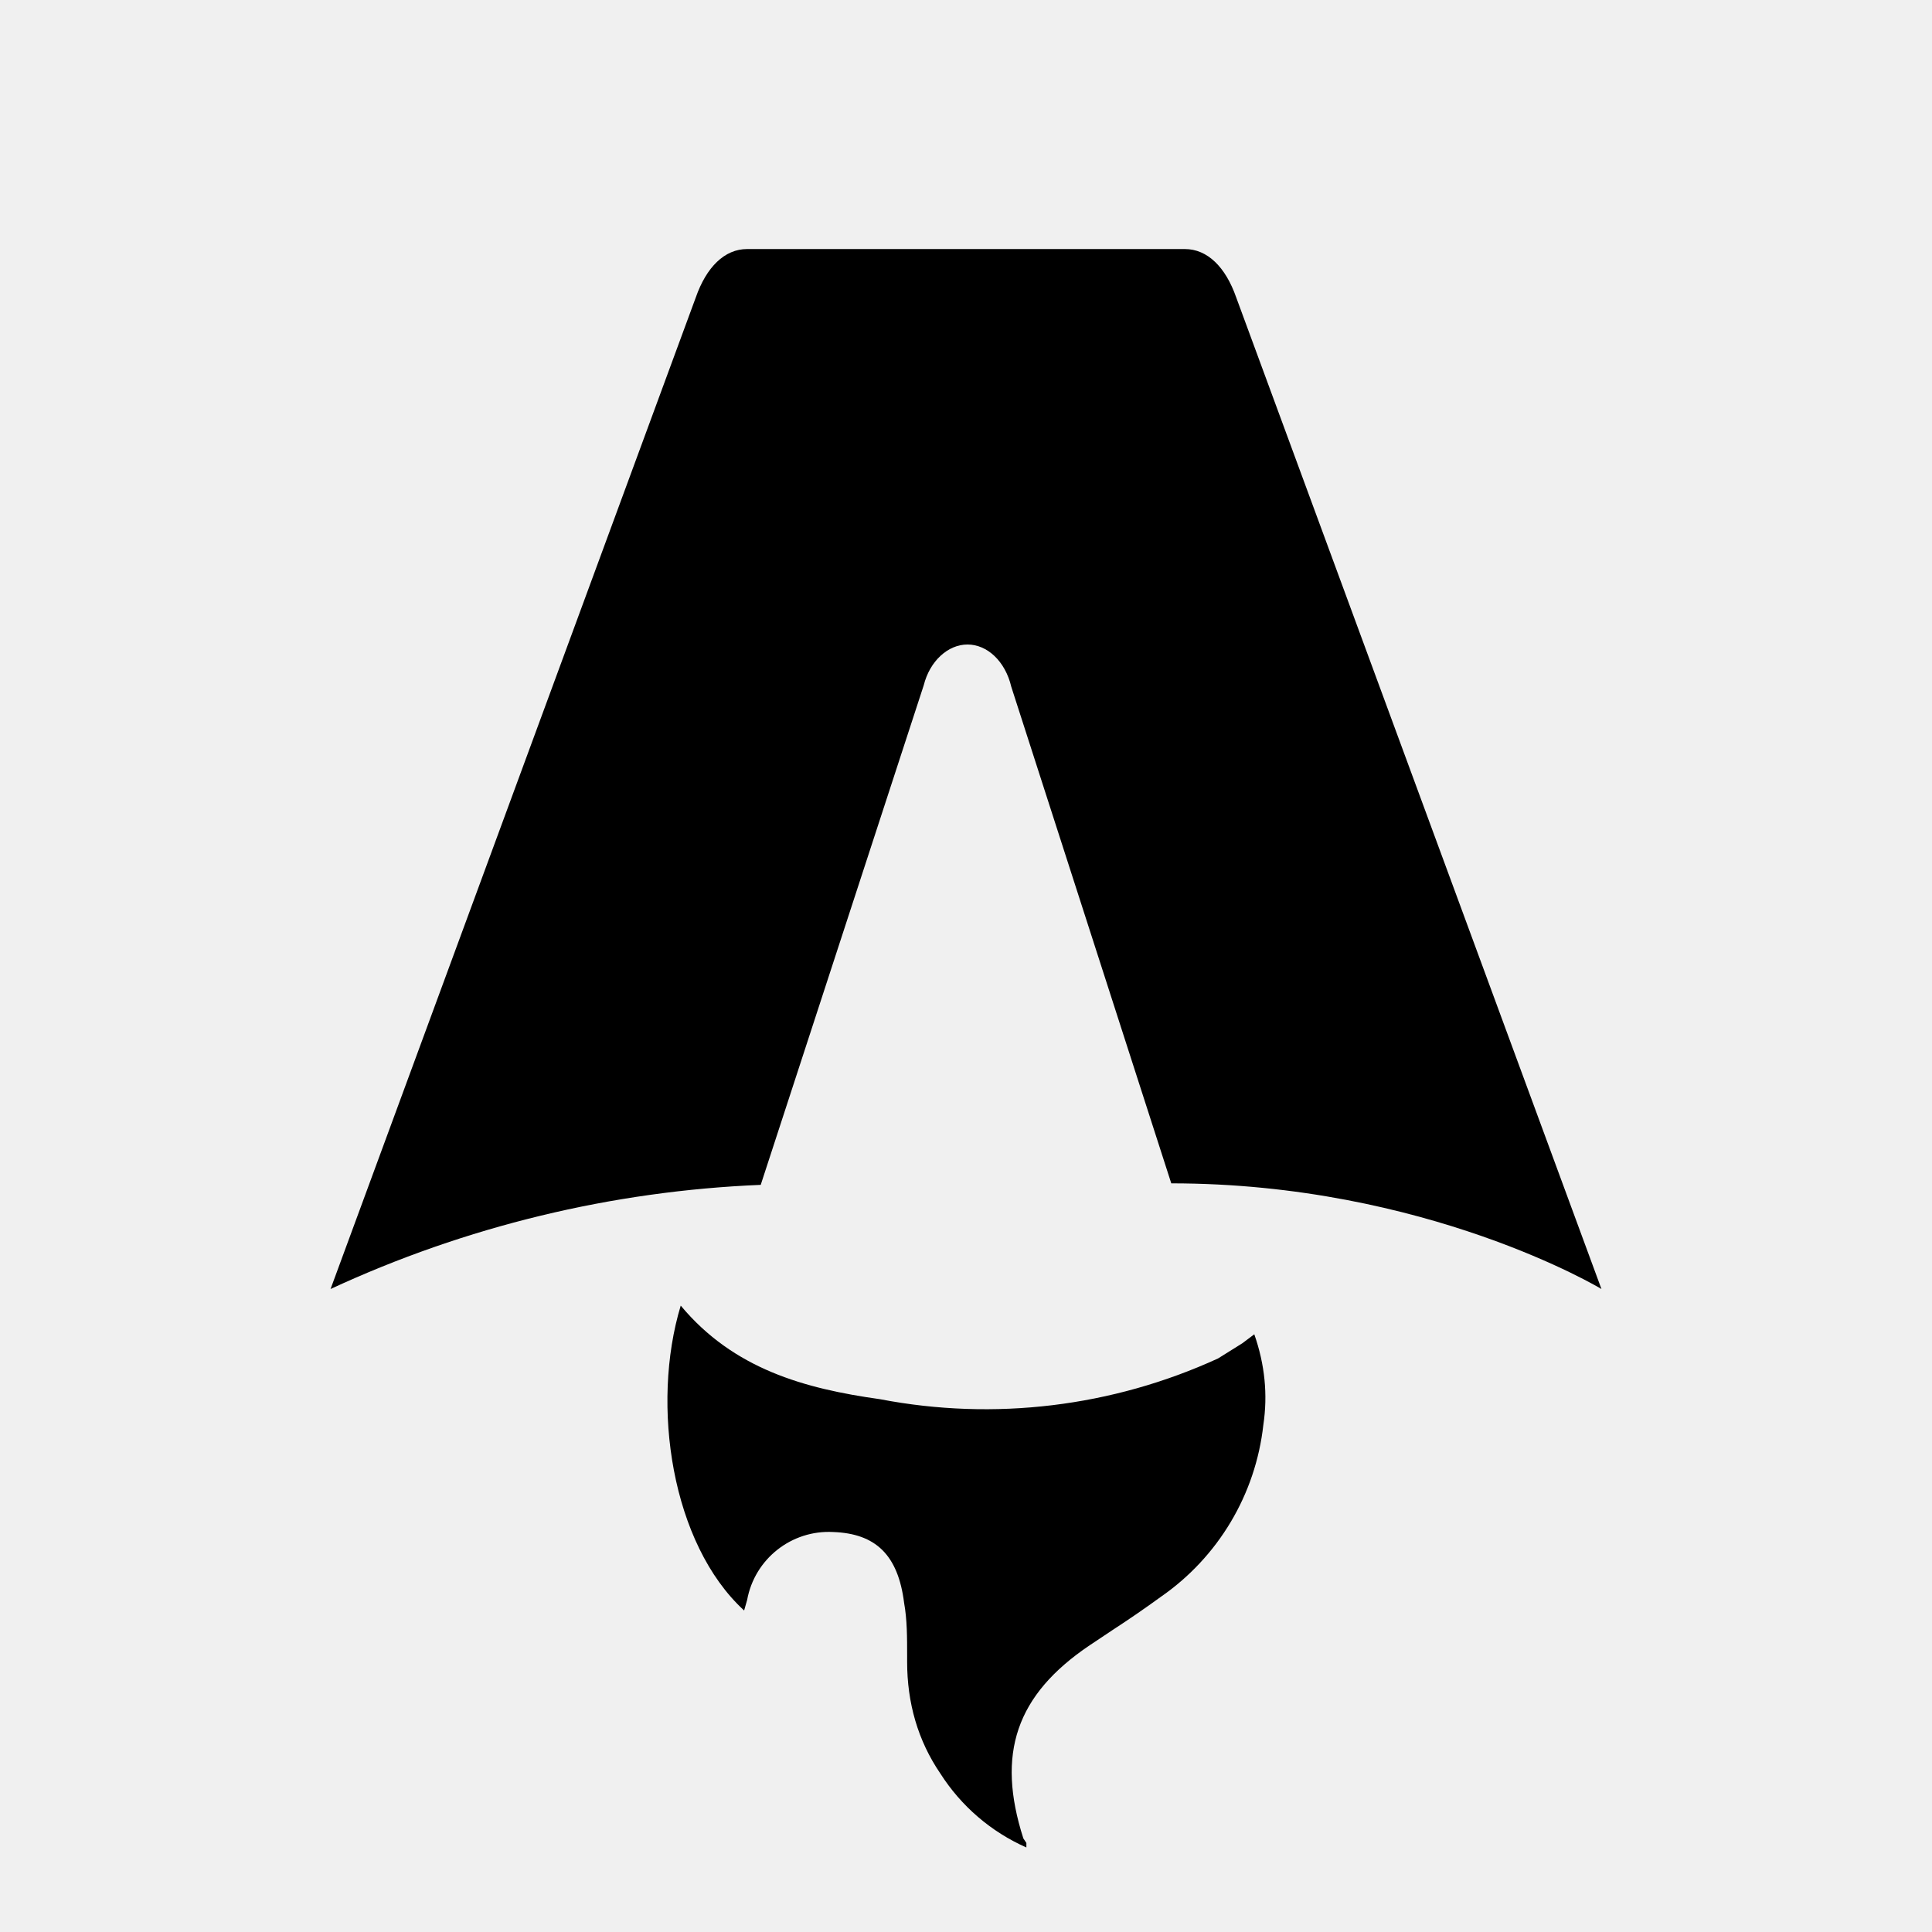
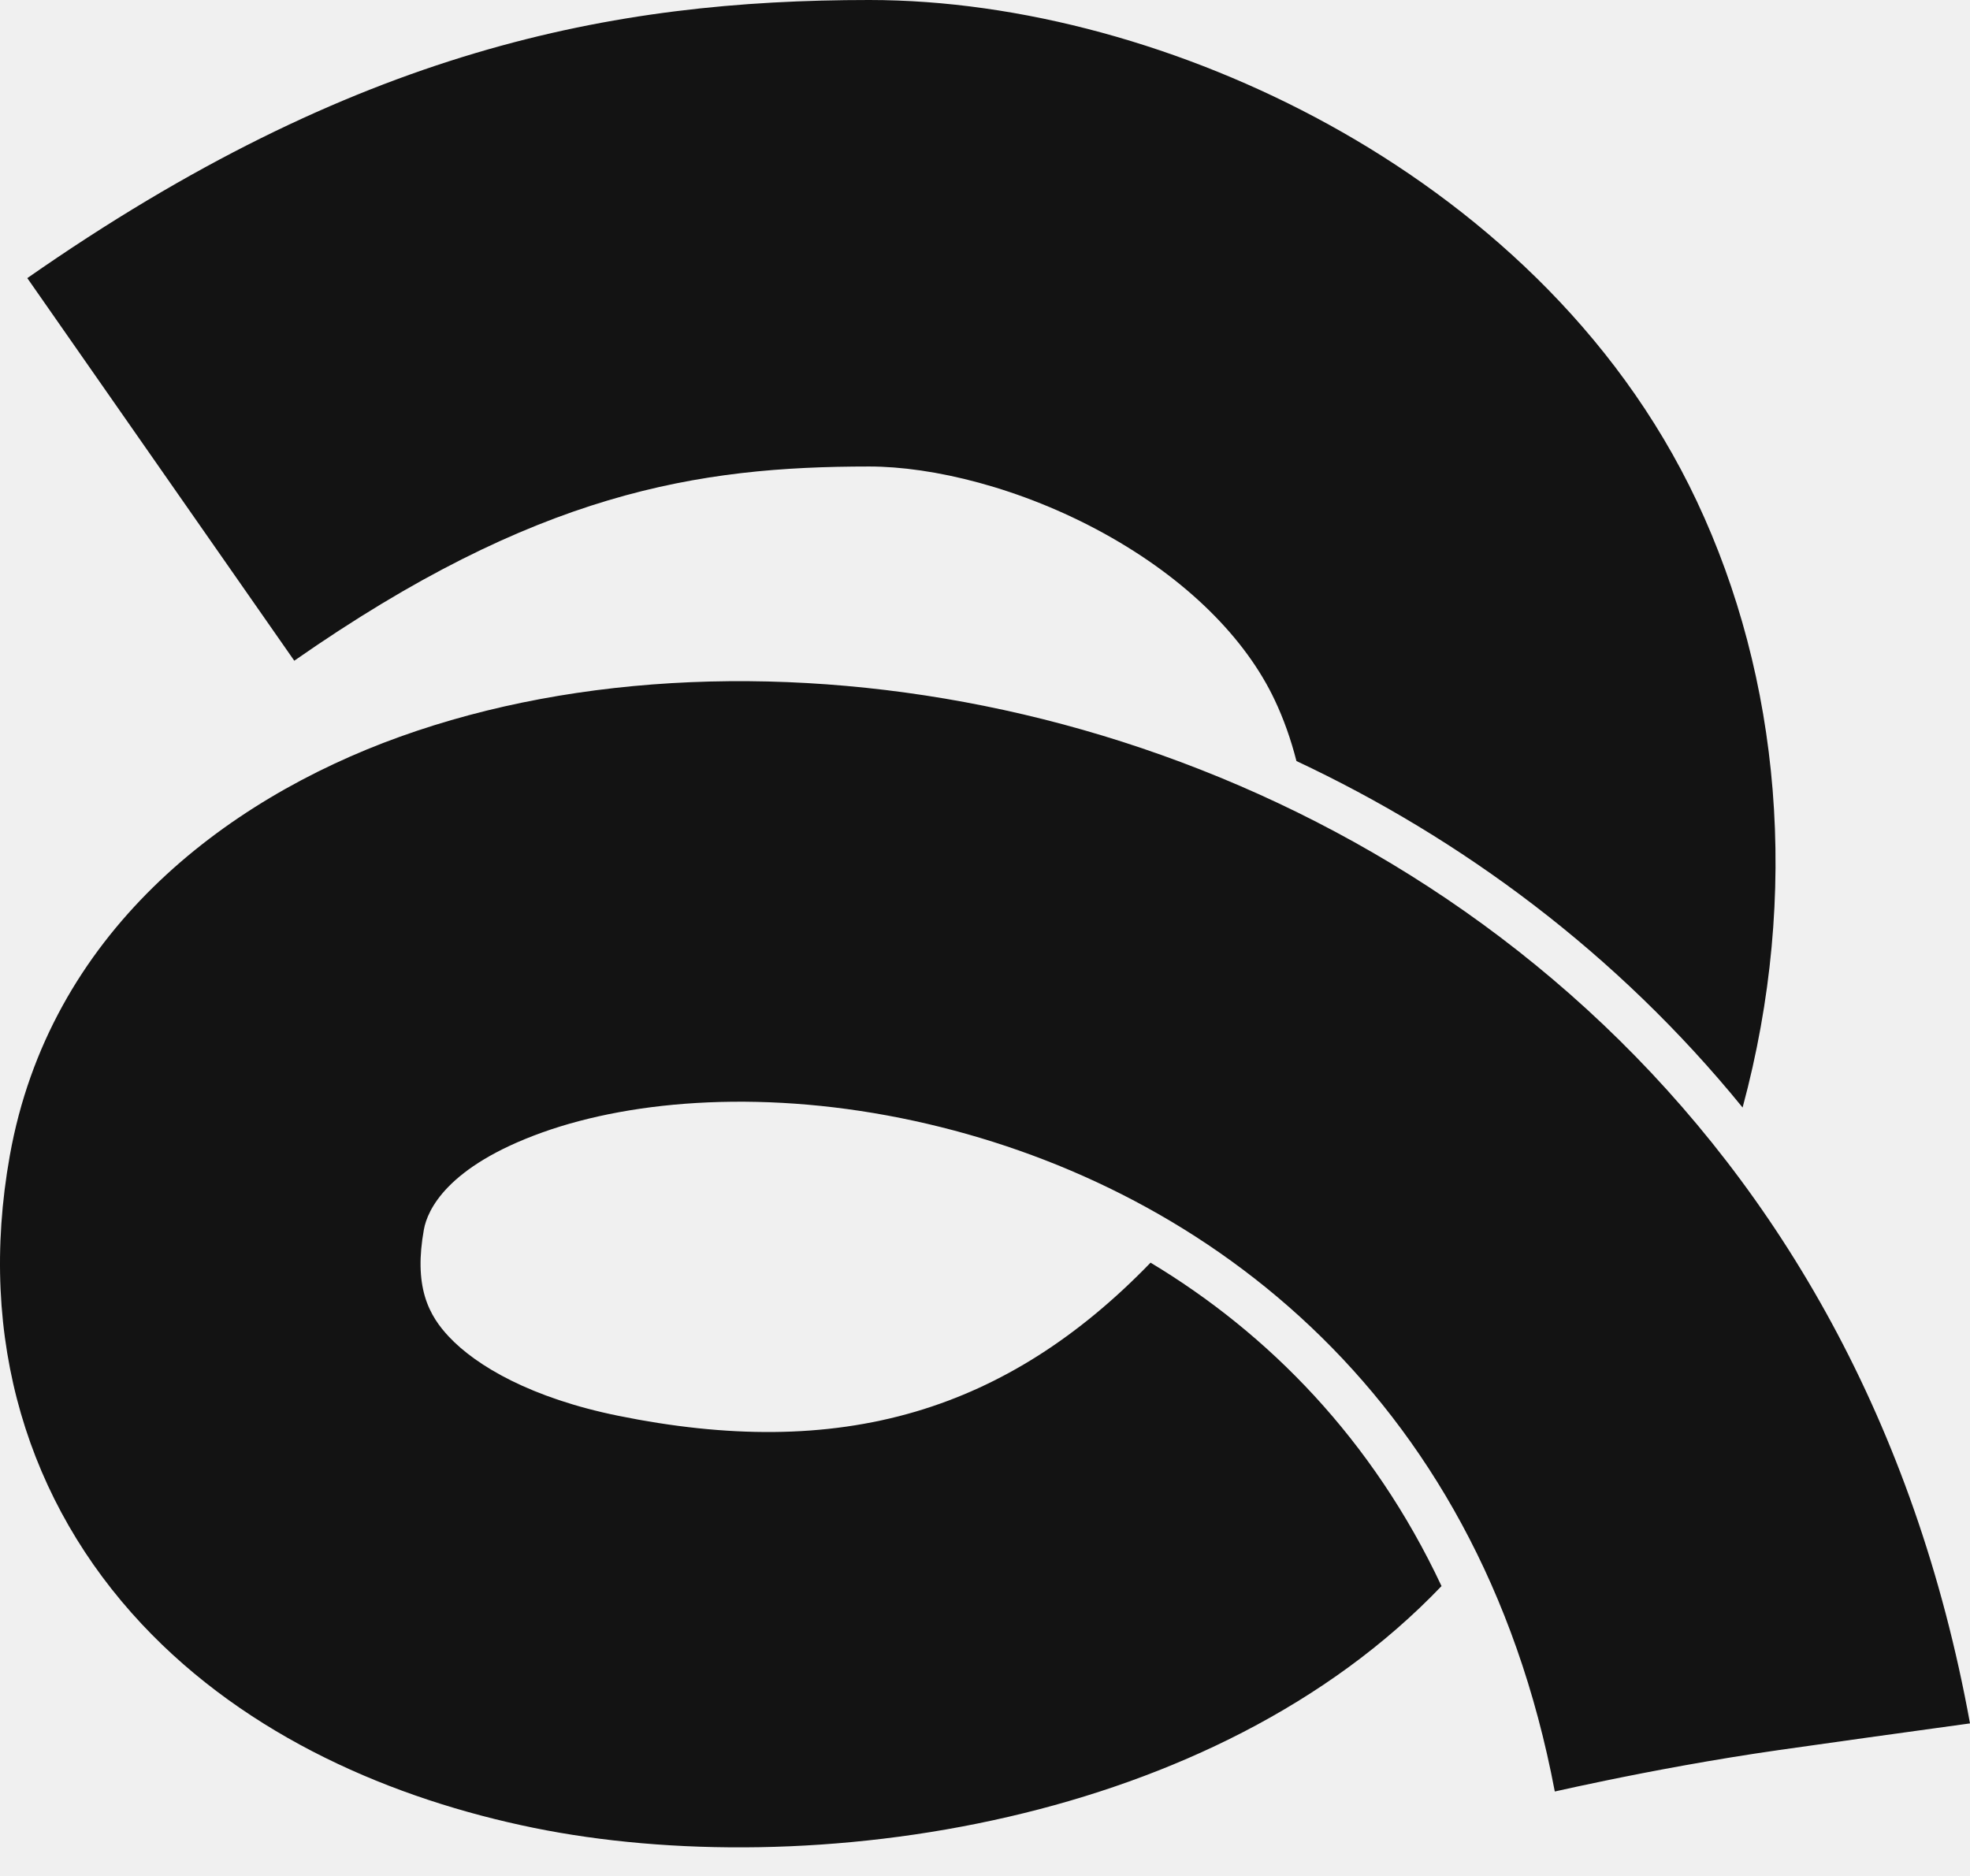
- <svg xmlns="http://www.w3.org/2000/svg" fill="none" viewBox="0 0 128 128">
-   <path d="M50.4 78.5a75.1 75.1 0 0 0-28.5 6.9l24.2-65.7c.7-2 1.9-3.2 3.4-3.2h29c1.5 0 2.7 1.2 3.4 3.2l24.2 65.7s-11.6-7-28.5-7L67 45.5c-.4-1.7-1.6-2.8-2.9-2.8-1.3 0-2.5 1.1-2.9 2.7L50.4 78.5Zm-1.1 28.2Zm-4.2-20.2c-2 6.6-.6 15.8 4.2 20.2a17.5 17.5 0 0 1 .2-.7 5.5 5.5 0 0 1 5.7-4.5c2.8.1 4.3 1.5 4.7 4.7.2 1.1.2 2.3.2 3.5v.4c0 2.7.7 5.2 2.2 7.4a13 13 0 0 0 5.7 4.9v-.3l-.2-.3c-1.8-5.6-.5-9.5 4.4-12.8l1.5-1a73 73 0 0 0 3.2-2.2 16 16 0 0 0 6.8-11.4c.3-2 .1-4-.6-6l-.8.6-1.6 1a37 37 0 0 1-22.4 2.7c-5-.7-9.7-2-13.2-6.2Z" />
-   <style>
-         path { fill: #000; }
-         @media (prefers-color-scheme: dark) {
-             path { fill: #FFF; }
-         }
-     </style>
+ <svg xmlns="http://www.w3.org/2000/svg" width="42" height="40" viewBox="0 0 42 40" fill="none">
+   <path d="M8.526 15.709C12.342 14.338 16.941 14.168 21.403 15.139C30.347 17.085 39.657 23.865 42 36.747C41.805 36.774 41.557 36.808 41.261 36.849C40.466 36.958 39.322 37.117 37.928 37.315C36.523 37.516 35.202 37.766 34.233 37.966C33.79 38.057 33.42 38.138 33.148 38.199C31.51 29.543 25.463 25.2 19.497 23.901C16.389 23.225 13.533 23.439 11.557 24.148C9.526 24.878 9.111 25.804 9.037 26.218C8.933 26.797 8.946 27.255 9.057 27.638C9.171 28.027 9.375 28.293 9.569 28.5C10.159 29.13 11.336 29.812 13.172 30.186C15.499 30.66 17.592 30.668 19.521 30.099C21.346 29.56 22.99 28.515 24.53 26.923C27.041 28.433 29.261 30.685 30.733 33.819C28.307 36.357 24.977 37.933 21.513 38.736C17.944 39.564 14.271 39.563 11.383 38.975C8.392 38.365 5.282 37.042 3.022 34.629C0.609 32.051 -0.494 28.573 0.209 24.641C1.051 19.926 4.75 17.066 8.526 15.709ZM18.532 0C21.747 0 25.262 0.968 28.332 2.658C31.41 4.353 34.44 7.001 36.177 10.69C37.949 14.453 38.388 19.036 37.152 23.615C34.464 20.312 31.146 17.874 27.64 16.227C27.52 15.757 27.364 15.322 27.178 14.929C26.559 13.614 25.298 12.344 23.534 11.372C21.76 10.396 19.881 9.947 18.532 9.947C14.879 9.947 11.431 10.49 6.274 14.088L0.582 5.93C7.575 1.05 13.057 2.4517e-05 18.532 0Z" fill="#131313" />
</svg>
